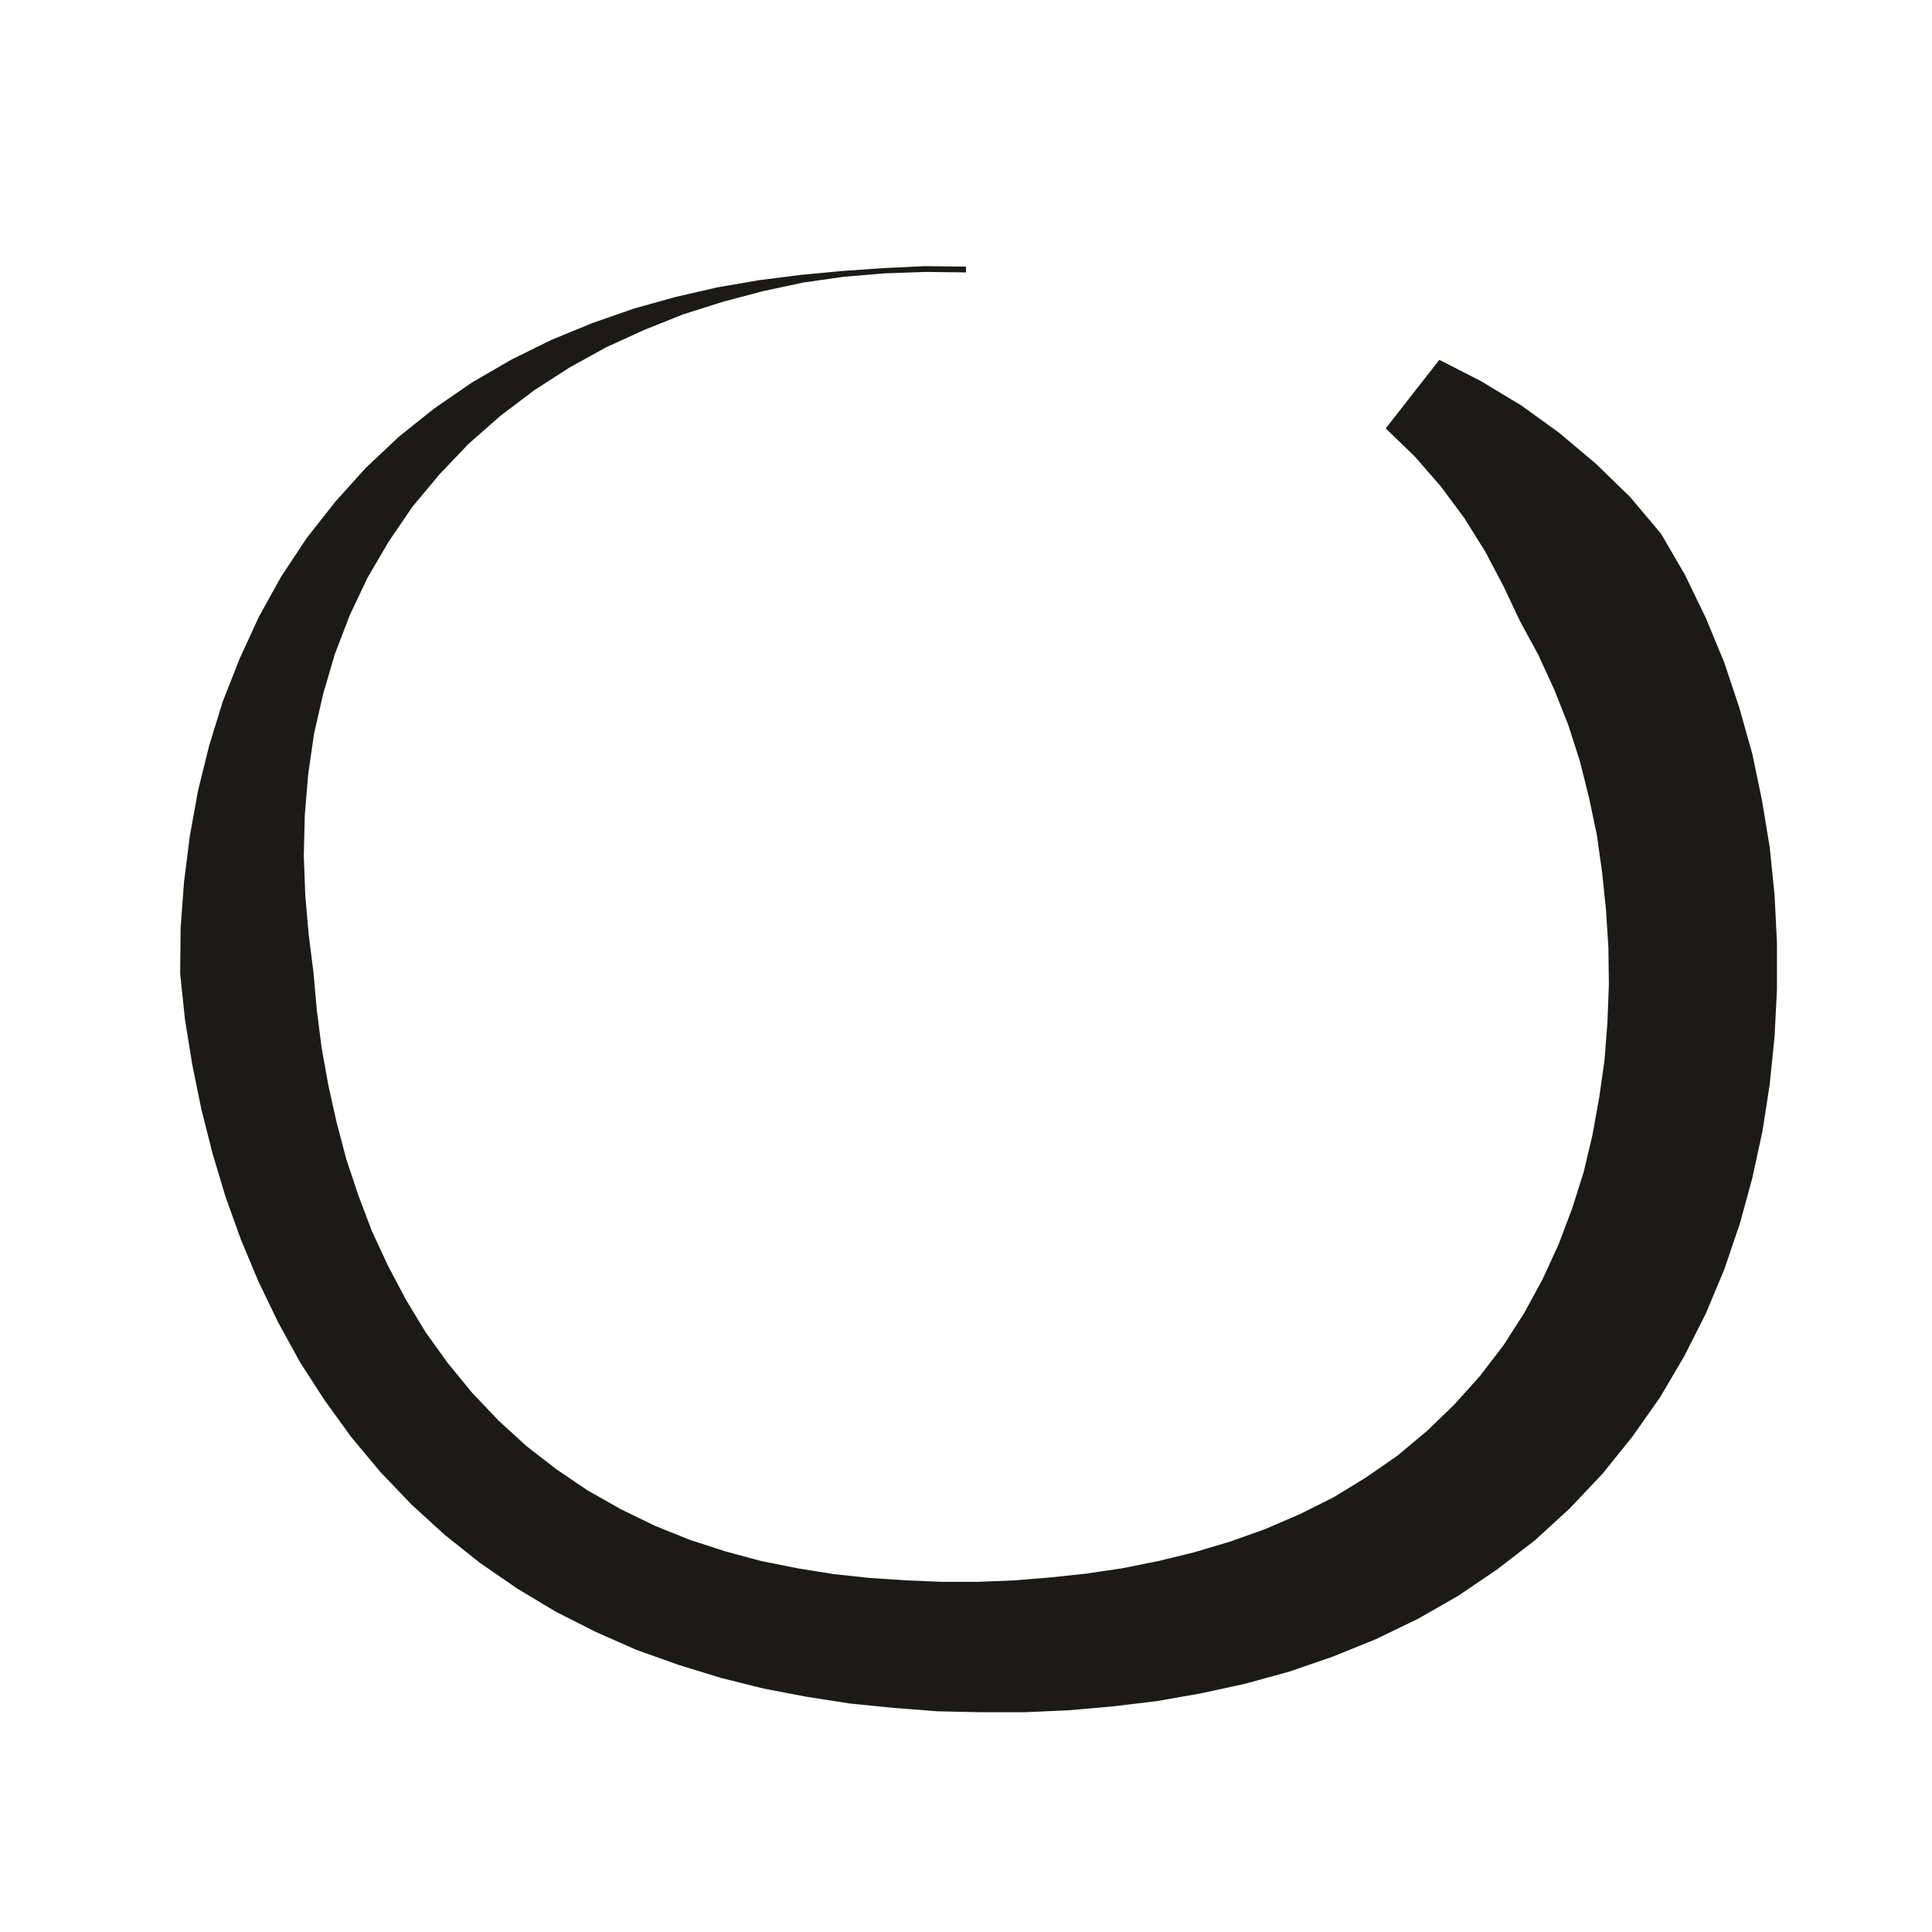
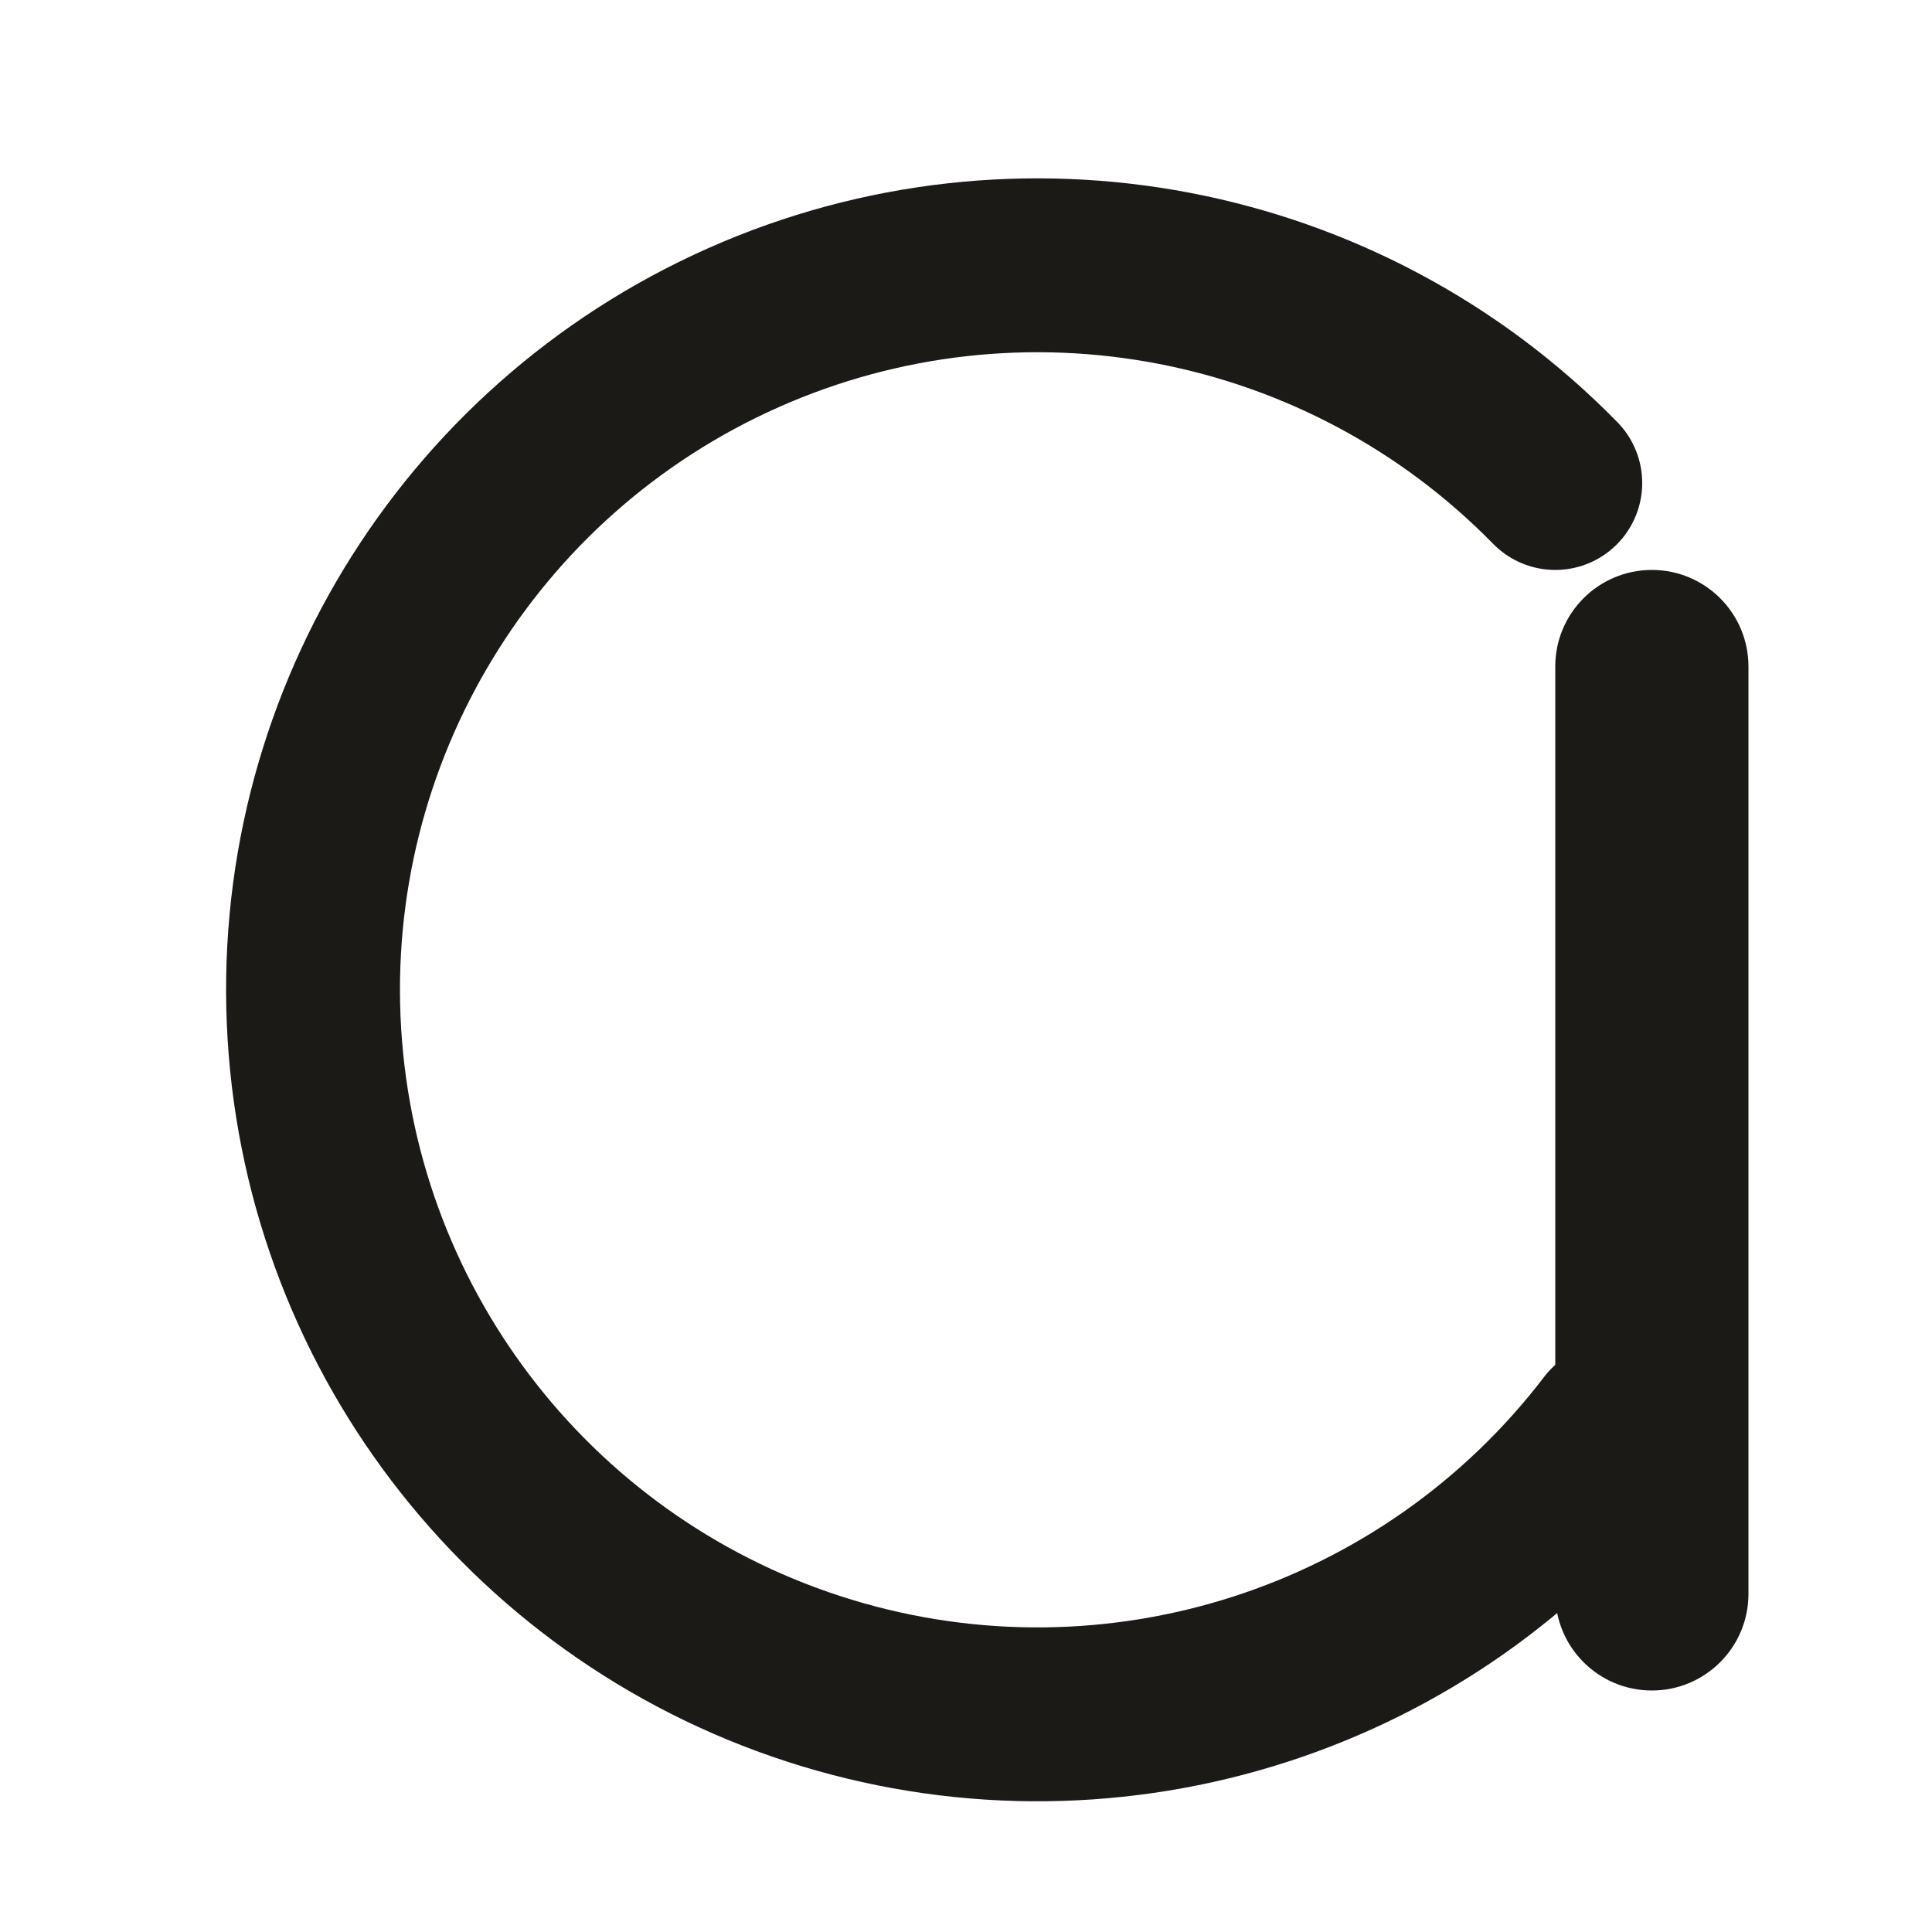
<svg xmlns="http://www.w3.org/2000/svg" viewBox="0 0 400 400" aria-hidden="true" style="color: #1C1A17">
-   <path fill="currentColor" d="M298 74.5L306.6 78.9L314.9 83.9L322.8 89.6L330.4 96L337.5 102.9L343.9 110.5L348.9 119.1L353.2 128L357 137.2L360.1 146.5L362.8 156.1L364.8 165.7L366.4 175.4L367.4 185.2L367.9 195.1L367.9 204.9L367.4 214.7L366.4 224.5L364.9 234.2L362.8 243.9L360.2 253.4L357 262.8L353.2 271.9L348.7 280.8L343.7 289.3L338 297.4L331.8 305.1L325 312.3L317.8 318.9L310 324.9L301.9 330.4L293.5 335.2L284.8 339.4L275.9 343L266.9 346.1L257.8 348.6L248.6 350.6L239.5 352.2L230.3 353.3L221.2 354.1L212.1 354.5L203 354.5L194 354.3L185 353.6L176 352.7L167 351.3L158.1 349.6L149.3 347.4L140.5 344.7L131.8 341.6L123.4 337.9L115.1 333.7L107.1 328.9L99.4 323.6L92.1 317.8L85.2 311.5L78.7 304.7L72.7 297.5L67.2 289.9L62.1 282L57.6 273.8L53.5 265.3L49.9 256.7L46.7 247.8L44 238.8L41.7 229.7L39.8 220.4L38.3 211.1L37.3 201.6L37.4 192.1L38.1 182.6L39.3 173.1L41 163.7L43.3 154.4L46.1 145.3L49.6 136.4L53.6 127.7L58.2 119.4L63.5 111.4L69.4 103.9L75.7 96.9L82.6 90.4L90 84.5L97.7 79.2L105.8 74.5L114.1 70.4L122.6 66.9L131.2 63.9L139.8 61.5L148.5 59.5L157.2 58L165.9 56.9L174.5 56.1L183 55.5L191.5 55.1L200 55.2L200 56.4L191.6 56.3L183.1 56.6L174.7 57.3L166.3 58.5L157.9 60.3L149.6 62.5L141.4 65.1L133.4 68.3L125.5 71.9L117.9 76.1L110.6 80.8L103.6 86.1L97 91.9L91 98.2L85.4 104.9L80.5 112.1L76.1 119.6L72.4 127.4L69.3 135.5L66.9 143.7L65 152L63.8 160.4L63.1 168.8L62.9 177.1L63.2 185.3L63.9 193.4L64.9 201.3L65.6 209.2L66.6 217L68 224.8L69.7 232.4L71.7 240L74.2 247.5L77 254.9L80.3 262L84 269L88.1 275.8L92.7 282.2L97.7 288.3L103.2 294.1L109 299.4L115.2 304.2L121.7 308.6L128.6 312.5L135.6 315.9L142.8 318.8L150.2 321.2L157.6 323.2L165.1 324.7L172.6 325.9L180.1 326.7L187.6 327.2L195 327.5L202.5 327.5L210 327.2L217.4 326.6L224.9 325.8L232.3 324.7L239.8 323.2L247.2 321.4L254.6 319.2L261.9 316.6L269.1 313.5L276.1 310L282.8 305.9L289.3 301.4L295.4 296.3L301.1 290.8L306.4 284.9L311.3 278.5L315.6 271.8L319.4 264.8L322.7 257.6L325.5 250.2L327.9 242.6L329.7 235L331.1 227.2L332.2 219.5L332.8 211.7L333.1 203.9L333 196.1L332.5 188.3L331.7 180.6L330.6 172.8L329 165.2L327.1 157.6L324.7 150.1L321.8 142.8L318.5 135.6L314.7 128.6L311.3 121.4L307.5 114.2L303.2 107.3L298.3 100.7L292.9 94.5L286.9 88.7Z" />
+   <path fill="none" stroke="currentColor" stroke-width="36" stroke-linecap="round" d="M 322 100 A 150 150 0 1 0 334 296" />
+   <rect x="322" y="118" width="40" height="232" rx="20" fill="currentColor" />
</svg>
